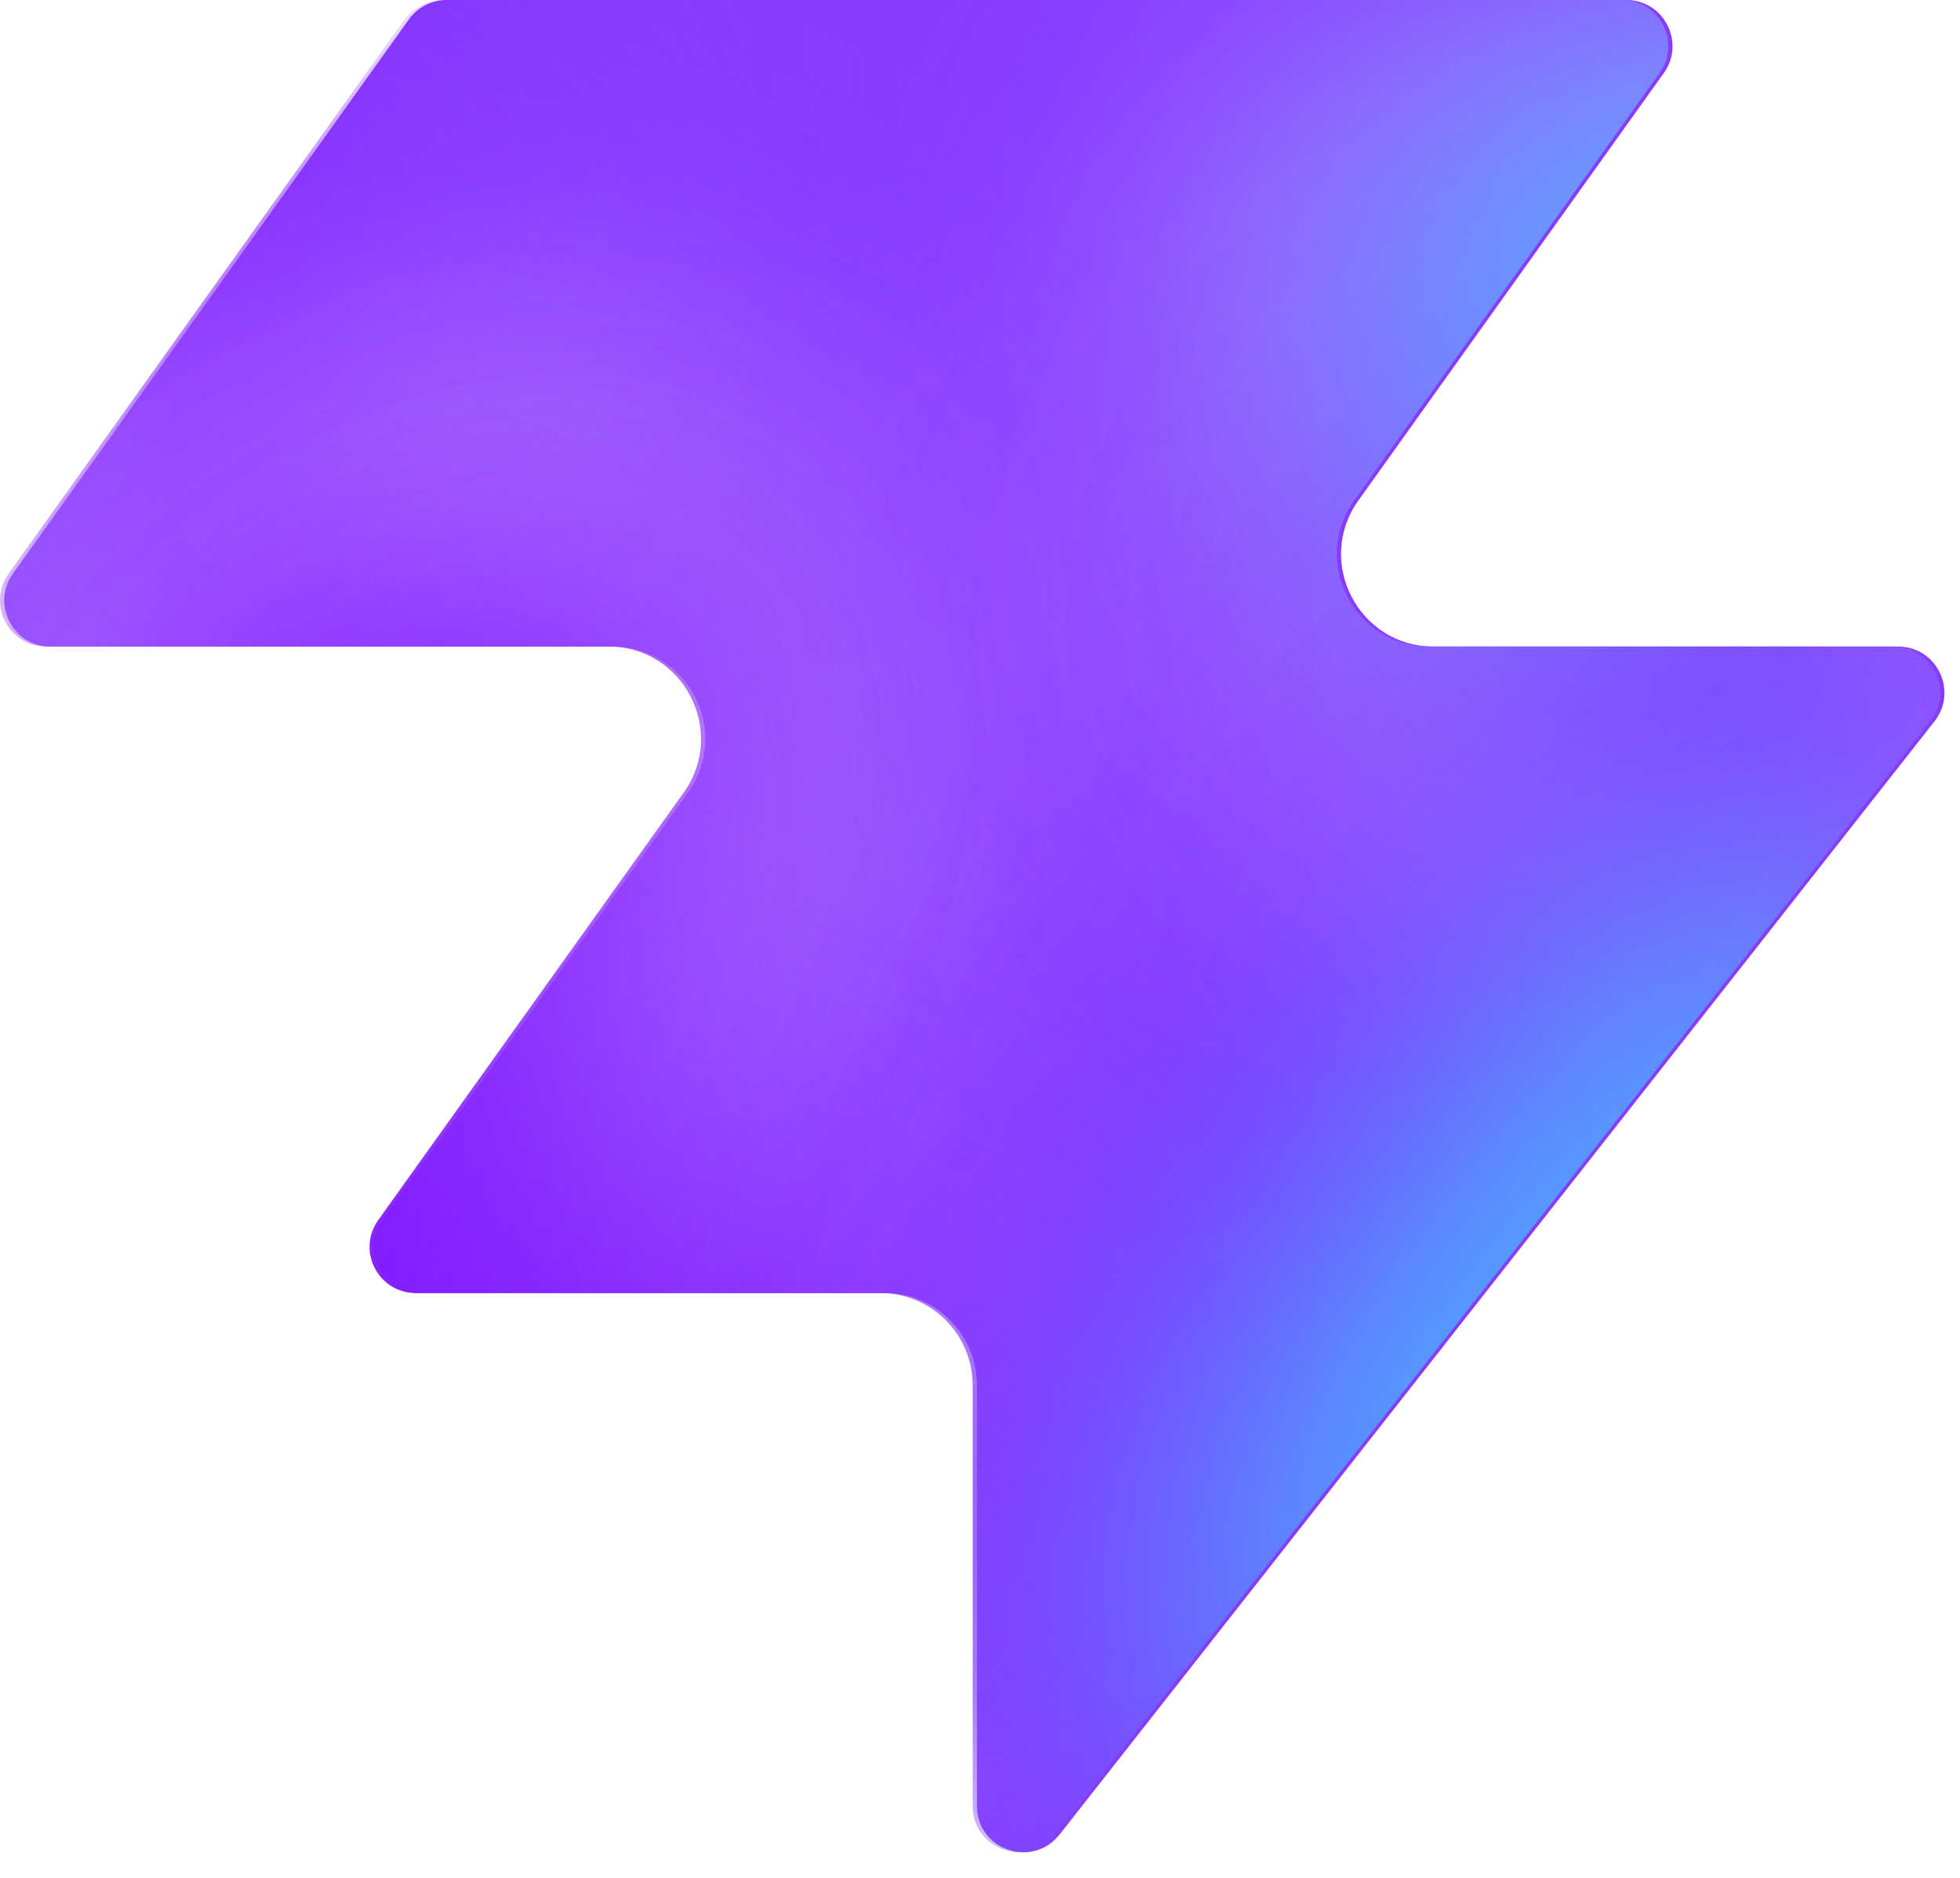
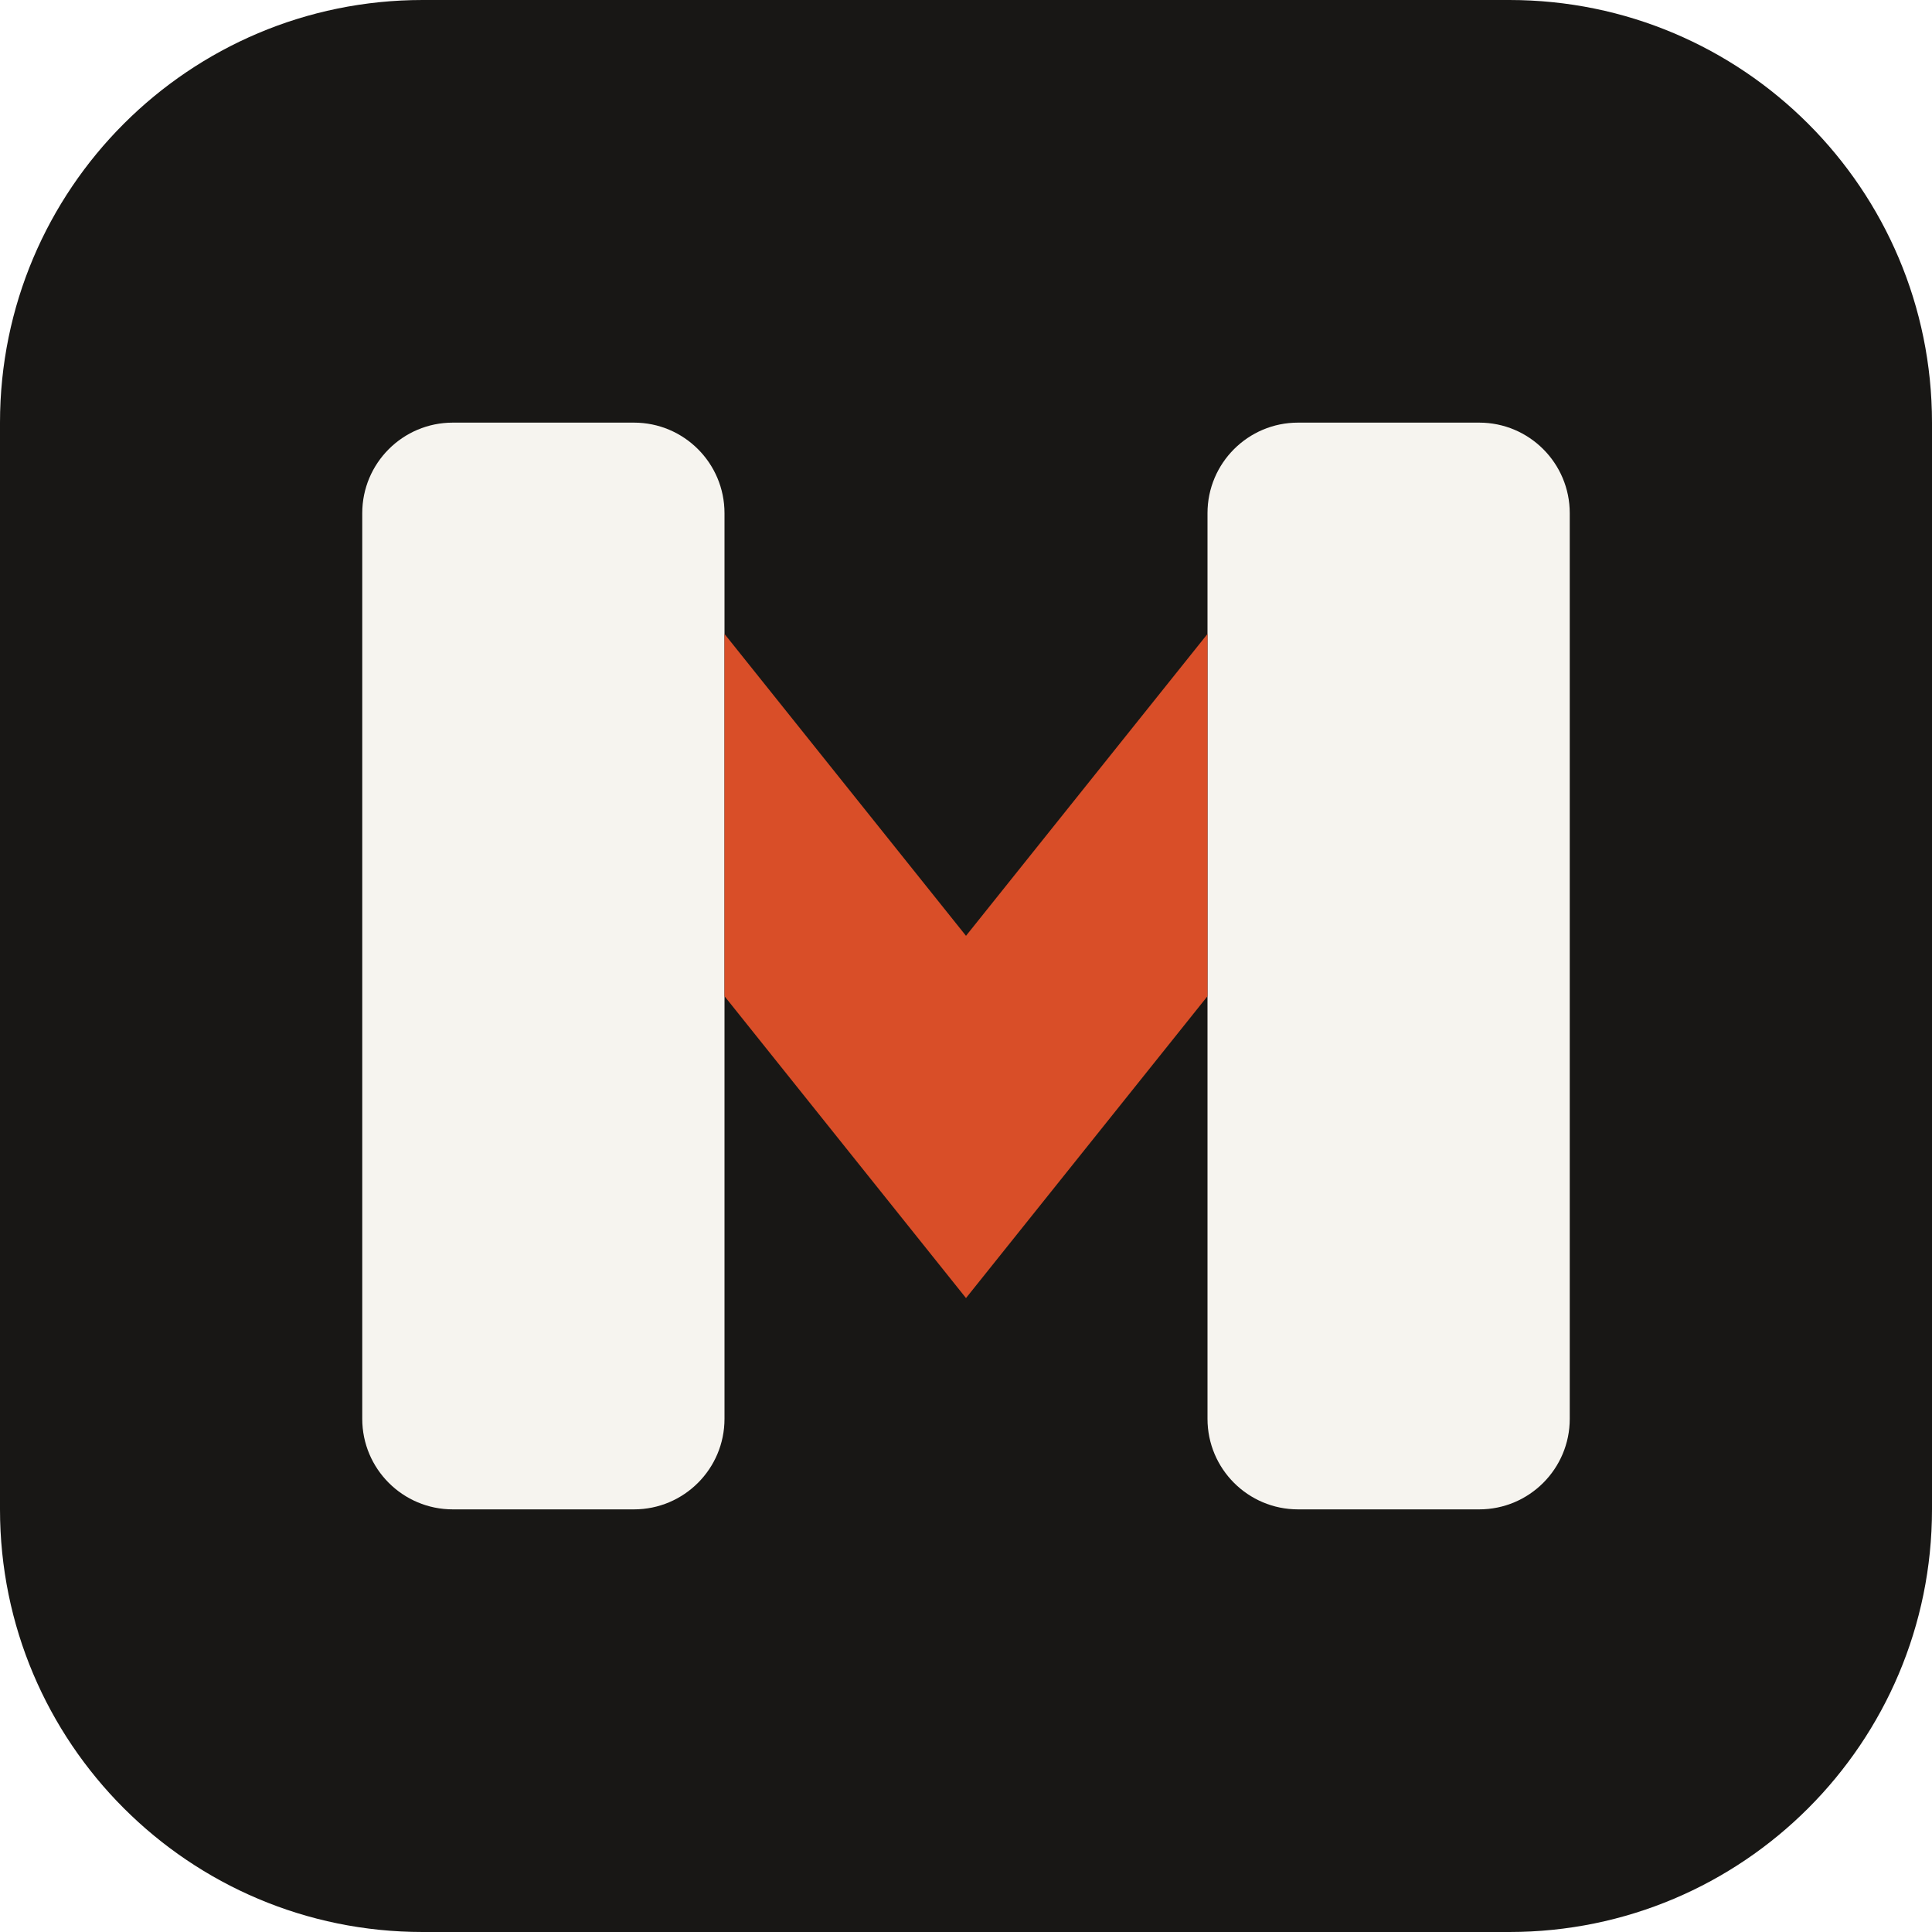
- <svg xmlns="http://www.w3.org/2000/svg" width="48" height="46" fill="none" viewBox="0 0 48 46">
-   <path fill="#863bff" d="M25.946 44.938c-.664.845-2.021.375-2.021-.698V33.937a2.26 2.26 0 0 0-2.262-2.262H10.287c-.92 0-1.456-1.04-.92-1.788l7.48-10.471c1.07-1.497 0-3.578-1.842-3.578H1.237c-.92 0-1.456-1.04-.92-1.788L10.013.474c.214-.297.556-.474.92-.474h28.894c.92 0 1.456 1.04.92 1.788l-7.48 10.471c-1.07 1.498 0 3.579 1.842 3.579h11.377c.943 0 1.473 1.088.89 1.83L25.947 44.94z" style="fill:#863bff;fill:color(display-p3 .525 .23 1);fill-opacity:1" />
-   <mask id="a" width="48" height="46" x="0" y="0" maskUnits="userSpaceOnUse" style="mask-type:alpha">
-     <path fill="#000" d="M25.842 44.938c-.664.844-2.021.375-2.021-.698V33.937a2.26 2.26 0 0 0-2.262-2.262H10.183c-.92 0-1.456-1.04-.92-1.788l7.48-10.471c1.07-1.498 0-3.579-1.842-3.579H1.133c-.92 0-1.456-1.04-.92-1.787L9.91.473c.214-.297.556-.474.92-.474h28.894c.92 0 1.456 1.04.92 1.788l-7.48 10.471c-1.07 1.498 0 3.578 1.842 3.578h11.377c.943 0 1.473 1.088.89 1.832L25.843 44.94z" style="fill:#000;fill-opacity:1" />
-   </mask>
-   <g mask="url(#a)">
-     <g filter="url(#b)">
-       <ellipse cx="5.508" cy="14.704" fill="#ede6ff" rx="5.508" ry="14.704" style="fill:#ede6ff;fill:color(display-p3 .927 .903 1);fill-opacity:1" transform="matrix(.00324 1 1 -.00324 -4.47 31.516)" />
-     </g>
-     <g filter="url(#c)">
-       <ellipse cx="10.399" cy="29.851" fill="#ede6ff" rx="10.399" ry="29.851" style="fill:#ede6ff;fill:color(display-p3 .927 .903 1);fill-opacity:1" transform="matrix(.00324 1 1 -.00324 -39.328 7.883)" />
-     </g>
-     <g filter="url(#d)">
-       <ellipse cx="5.508" cy="30.487" fill="#7e14ff" rx="5.508" ry="30.487" style="fill:#7e14ff;fill:color(display-p3 .492 .077 1);fill-opacity:1" transform="rotate(89.814 -25.913 -14.639)scale(1 -1)" />
-     </g>
-     <g filter="url(#e)">
-       <ellipse cx="5.508" cy="30.599" fill="#7e14ff" rx="5.508" ry="30.599" style="fill:#7e14ff;fill:color(display-p3 .492 .077 1);fill-opacity:1" transform="rotate(89.814 -32.644 -3.334)scale(1 -1)" />
-     </g>
-     <g filter="url(#f)">
-       <ellipse cx="5.508" cy="30.599" fill="#7e14ff" rx="5.508" ry="30.599" style="fill:#7e14ff;fill:color(display-p3 .492 .077 1);fill-opacity:1" transform="matrix(.00324 1 1 -.00324 -34.34 30.47)" />
-     </g>
-     <g filter="url(#g)">
-       <ellipse cx="14.072" cy="22.078" fill="#ede6ff" rx="14.072" ry="22.078" style="fill:#ede6ff;fill:color(display-p3 .927 .903 1);fill-opacity:1" transform="rotate(93.35 24.506 48.493)scale(-1 1)" />
-     </g>
-     <g filter="url(#h)">
-       <ellipse cx="3.47" cy="21.501" fill="#7e14ff" rx="3.47" ry="21.501" style="fill:#7e14ff;fill:color(display-p3 .492 .077 1);fill-opacity:1" transform="rotate(89.009 28.708 47.59)scale(-1 1)" />
-     </g>
-     <g filter="url(#i)">
-       <ellipse cx="3.47" cy="21.501" fill="#7e14ff" rx="3.47" ry="21.501" style="fill:#7e14ff;fill:color(display-p3 .492 .077 1);fill-opacity:1" transform="rotate(89.009 28.708 47.59)scale(-1 1)" />
-     </g>
-     <g filter="url(#j)">
-       <ellipse cx=".387" cy="8.972" fill="#7e14ff" rx="4.407" ry="29.108" style="fill:#7e14ff;fill:color(display-p3 .492 .077 1);fill-opacity:1" transform="rotate(39.51 .387 8.972)" />
-     </g>
-     <g filter="url(#k)">
-       <ellipse cx="47.523" cy="-6.092" fill="#7e14ff" rx="4.407" ry="29.108" style="fill:#7e14ff;fill:color(display-p3 .492 .077 1);fill-opacity:1" transform="rotate(37.892 47.523 -6.092)" />
-     </g>
-     <g filter="url(#l)">
-       <ellipse cx="41.412" cy="6.333" fill="#47bfff" rx="5.971" ry="9.665" style="fill:#47bfff;fill:color(display-p3 .28 .748 1);fill-opacity:1" transform="rotate(37.892 41.412 6.333)" />
-     </g>
-     <g filter="url(#m)">
-       <ellipse cx="-1.879" cy="38.332" fill="#7e14ff" rx="4.407" ry="29.108" style="fill:#7e14ff;fill:color(display-p3 .492 .077 1);fill-opacity:1" transform="rotate(37.892 -1.88 38.332)" />
-     </g>
-     <g filter="url(#n)">
-       <ellipse cx="-1.879" cy="38.332" fill="#7e14ff" rx="4.407" ry="29.108" style="fill:#7e14ff;fill:color(display-p3 .492 .077 1);fill-opacity:1" transform="rotate(37.892 -1.88 38.332)" />
-     </g>
-     <g filter="url(#o)">
-       <ellipse cx="35.651" cy="29.907" fill="#7e14ff" rx="4.407" ry="29.108" style="fill:#7e14ff;fill:color(display-p3 .492 .077 1);fill-opacity:1" transform="rotate(37.892 35.651 29.907)" />
-     </g>
-     <g filter="url(#p)">
-       <ellipse cx="38.418" cy="32.4" fill="#47bfff" rx="5.971" ry="15.297" style="fill:#47bfff;fill:color(display-p3 .28 .748 1);fill-opacity:1" transform="rotate(37.892 38.418 32.4)" />
-     </g>
-   </g>
-   <defs>
-     <filter id="b" width="60.045" height="41.654" x="-19.77" y="16.149" color-interpolation-filters="sRGB" filterUnits="userSpaceOnUse">
-       <feFlood flood-opacity="0" result="BackgroundImageFix" />
-       <feBlend in="SourceGraphic" in2="BackgroundImageFix" result="shape" />
-       <feGaussianBlur result="effect1_foregroundBlur_2002_17158" stdDeviation="7.659" />
-     </filter>
-     <filter id="c" width="90.34" height="51.437" x="-54.613" y="-7.533" color-interpolation-filters="sRGB" filterUnits="userSpaceOnUse">
-       <feFlood flood-opacity="0" result="BackgroundImageFix" />
-       <feBlend in="SourceGraphic" in2="BackgroundImageFix" result="shape" />
-       <feGaussianBlur result="effect1_foregroundBlur_2002_17158" stdDeviation="7.659" />
-     </filter>
-     <filter id="d" width="79.355" height="29.4" x="-49.64" y="2.03" color-interpolation-filters="sRGB" filterUnits="userSpaceOnUse">
-       <feFlood flood-opacity="0" result="BackgroundImageFix" />
-       <feBlend in="SourceGraphic" in2="BackgroundImageFix" result="shape" />
-       <feGaussianBlur result="effect1_foregroundBlur_2002_17158" stdDeviation="4.596" />
-     </filter>
-     <filter id="e" width="79.579" height="29.4" x="-45.045" y="20.029" color-interpolation-filters="sRGB" filterUnits="userSpaceOnUse">
-       <feFlood flood-opacity="0" result="BackgroundImageFix" />
-       <feBlend in="SourceGraphic" in2="BackgroundImageFix" result="shape" />
-       <feGaussianBlur result="effect1_foregroundBlur_2002_17158" stdDeviation="4.596" />
-     </filter>
-     <filter id="f" width="79.579" height="29.4" x="-43.513" y="21.178" color-interpolation-filters="sRGB" filterUnits="userSpaceOnUse">
-       <feFlood flood-opacity="0" result="BackgroundImageFix" />
-       <feBlend in="SourceGraphic" in2="BackgroundImageFix" result="shape" />
-       <feGaussianBlur result="effect1_foregroundBlur_2002_17158" stdDeviation="4.596" />
-     </filter>
-     <filter id="g" width="74.749" height="58.852" x="15.756" y="-17.901" color-interpolation-filters="sRGB" filterUnits="userSpaceOnUse">
-       <feFlood flood-opacity="0" result="BackgroundImageFix" />
-       <feBlend in="SourceGraphic" in2="BackgroundImageFix" result="shape" />
-       <feGaussianBlur result="effect1_foregroundBlur_2002_17158" stdDeviation="7.659" />
-     </filter>
-     <filter id="h" width="61.377" height="25.362" x="23.548" y="2.284" color-interpolation-filters="sRGB" filterUnits="userSpaceOnUse">
-       <feFlood flood-opacity="0" result="BackgroundImageFix" />
-       <feBlend in="SourceGraphic" in2="BackgroundImageFix" result="shape" />
-       <feGaussianBlur result="effect1_foregroundBlur_2002_17158" stdDeviation="4.596" />
-     </filter>
-     <filter id="i" width="61.377" height="25.362" x="23.548" y="2.284" color-interpolation-filters="sRGB" filterUnits="userSpaceOnUse">
-       <feFlood flood-opacity="0" result="BackgroundImageFix" />
-       <feBlend in="SourceGraphic" in2="BackgroundImageFix" result="shape" />
-       <feGaussianBlur result="effect1_foregroundBlur_2002_17158" stdDeviation="4.596" />
-     </filter>
-     <filter id="j" width="56.045" height="63.649" x="-27.636" y="-22.853" color-interpolation-filters="sRGB" filterUnits="userSpaceOnUse">
-       <feFlood flood-opacity="0" result="BackgroundImageFix" />
-       <feBlend in="SourceGraphic" in2="BackgroundImageFix" result="shape" />
-       <feGaussianBlur result="effect1_foregroundBlur_2002_17158" stdDeviation="4.596" />
-     </filter>
-     <filter id="k" width="54.814" height="64.646" x="20.116" y="-38.415" color-interpolation-filters="sRGB" filterUnits="userSpaceOnUse">
-       <feFlood flood-opacity="0" result="BackgroundImageFix" />
-       <feBlend in="SourceGraphic" in2="BackgroundImageFix" result="shape" />
-       <feGaussianBlur result="effect1_foregroundBlur_2002_17158" stdDeviation="4.596" />
-     </filter>
-     <filter id="l" width="33.541" height="35.313" x="24.641" y="-11.323" color-interpolation-filters="sRGB" filterUnits="userSpaceOnUse">
-       <feFlood flood-opacity="0" result="BackgroundImageFix" />
-       <feBlend in="SourceGraphic" in2="BackgroundImageFix" result="shape" />
-       <feGaussianBlur result="effect1_foregroundBlur_2002_17158" stdDeviation="4.596" />
-     </filter>
-     <filter id="m" width="54.814" height="64.646" x="-29.286" y="6.009" color-interpolation-filters="sRGB" filterUnits="userSpaceOnUse">
-       <feFlood flood-opacity="0" result="BackgroundImageFix" />
-       <feBlend in="SourceGraphic" in2="BackgroundImageFix" result="shape" />
-       <feGaussianBlur result="effect1_foregroundBlur_2002_17158" stdDeviation="4.596" />
-     </filter>
-     <filter id="n" width="54.814" height="64.646" x="-29.286" y="6.009" color-interpolation-filters="sRGB" filterUnits="userSpaceOnUse">
-       <feFlood flood-opacity="0" result="BackgroundImageFix" />
-       <feBlend in="SourceGraphic" in2="BackgroundImageFix" result="shape" />
-       <feGaussianBlur result="effect1_foregroundBlur_2002_17158" stdDeviation="4.596" />
-     </filter>
-     <filter id="o" width="54.814" height="64.646" x="8.244" y="-2.416" color-interpolation-filters="sRGB" filterUnits="userSpaceOnUse">
-       <feFlood flood-opacity="0" result="BackgroundImageFix" />
-       <feBlend in="SourceGraphic" in2="BackgroundImageFix" result="shape" />
-       <feGaussianBlur result="effect1_foregroundBlur_2002_17158" stdDeviation="4.596" />
-     </filter>
-     <filter id="p" width="39.409" height="43.623" x="18.713" y="10.588" color-interpolation-filters="sRGB" filterUnits="userSpaceOnUse">
-       <feFlood flood-opacity="0" result="BackgroundImageFix" />
-       <feBlend in="SourceGraphic" in2="BackgroundImageFix" result="shape" />
-       <feGaussianBlur result="effect1_foregroundBlur_2002_17158" stdDeviation="4.596" />
-     </filter>
-   </defs>
+ <svg xmlns="http://www.w3.org/2000/svg" viewBox="0 0 32 32" fill="none">
+   <rect width="32" height="32" rx="7" fill="#181715" />
+   <rect x="6" y="7" width="6" height="18" rx="1.5" fill="#F6F4EF" />
+   <rect x="20" y="7" width="6" height="18" rx="1.5" fill="#F6F4EF" />
+   <path d="M12 10.5L16 15.5L20 10.5V16.5L16 21.5L12 16.5V10.5Z" fill="#D94E28" />
</svg>
